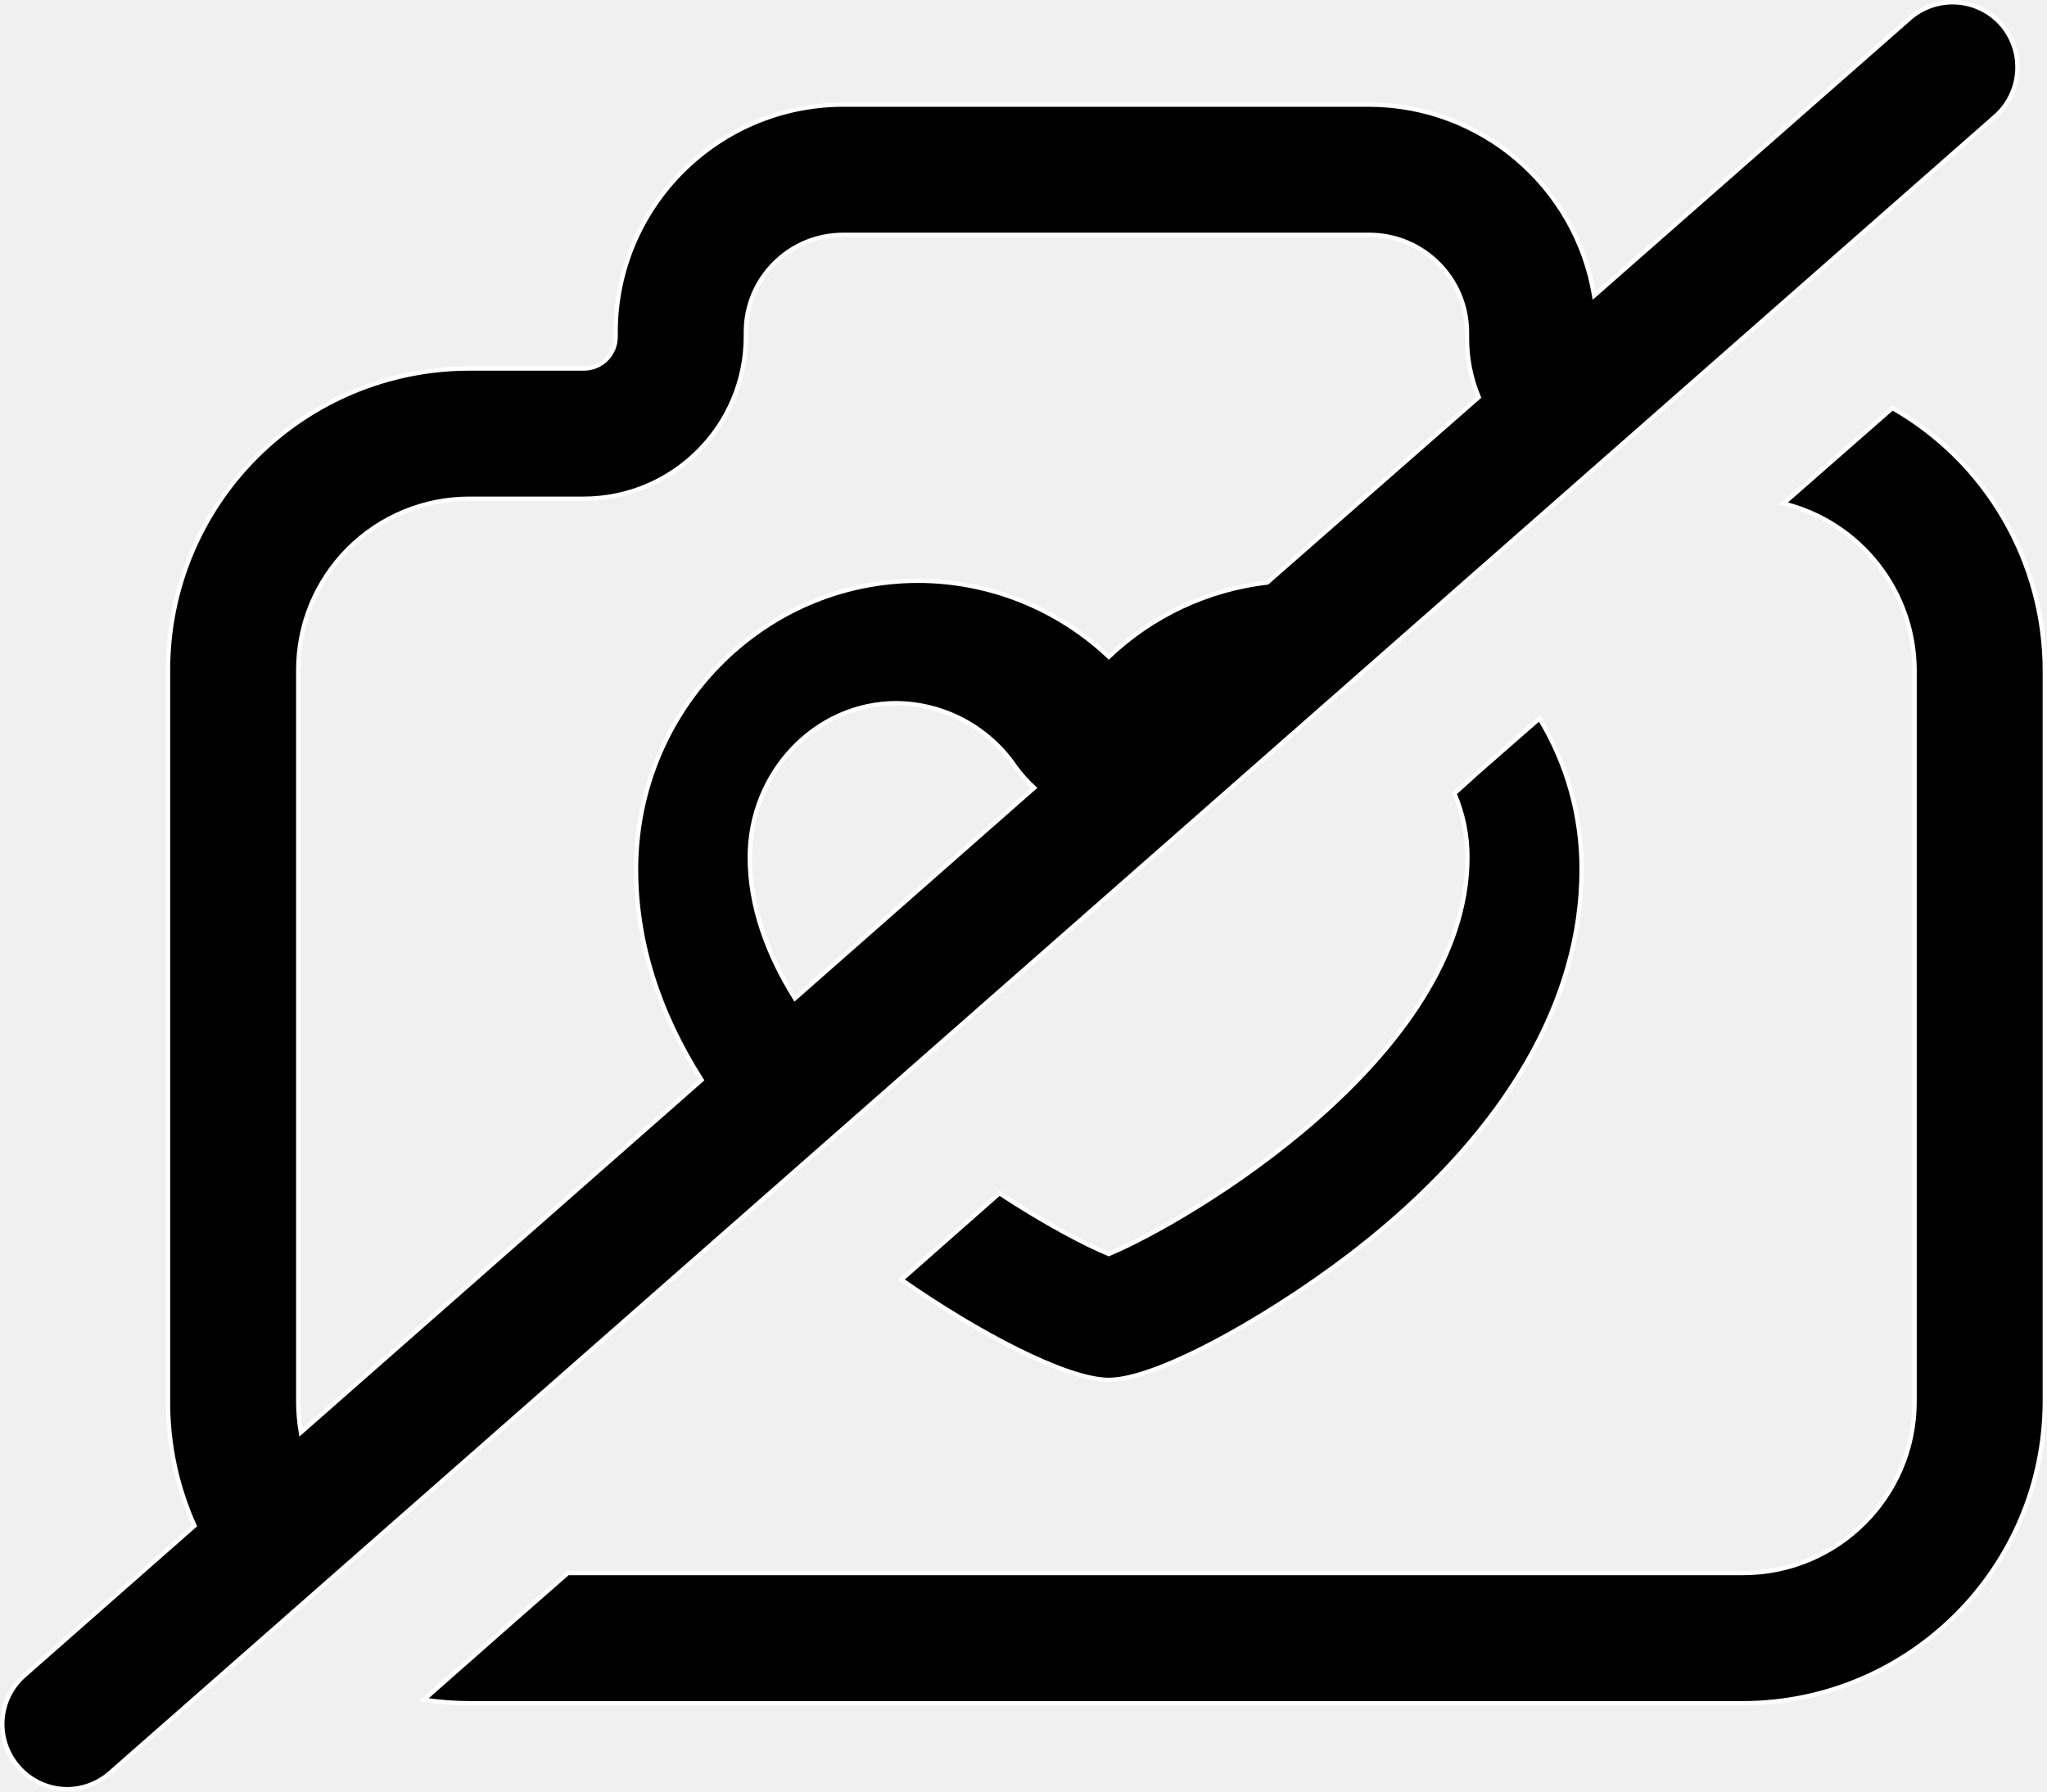
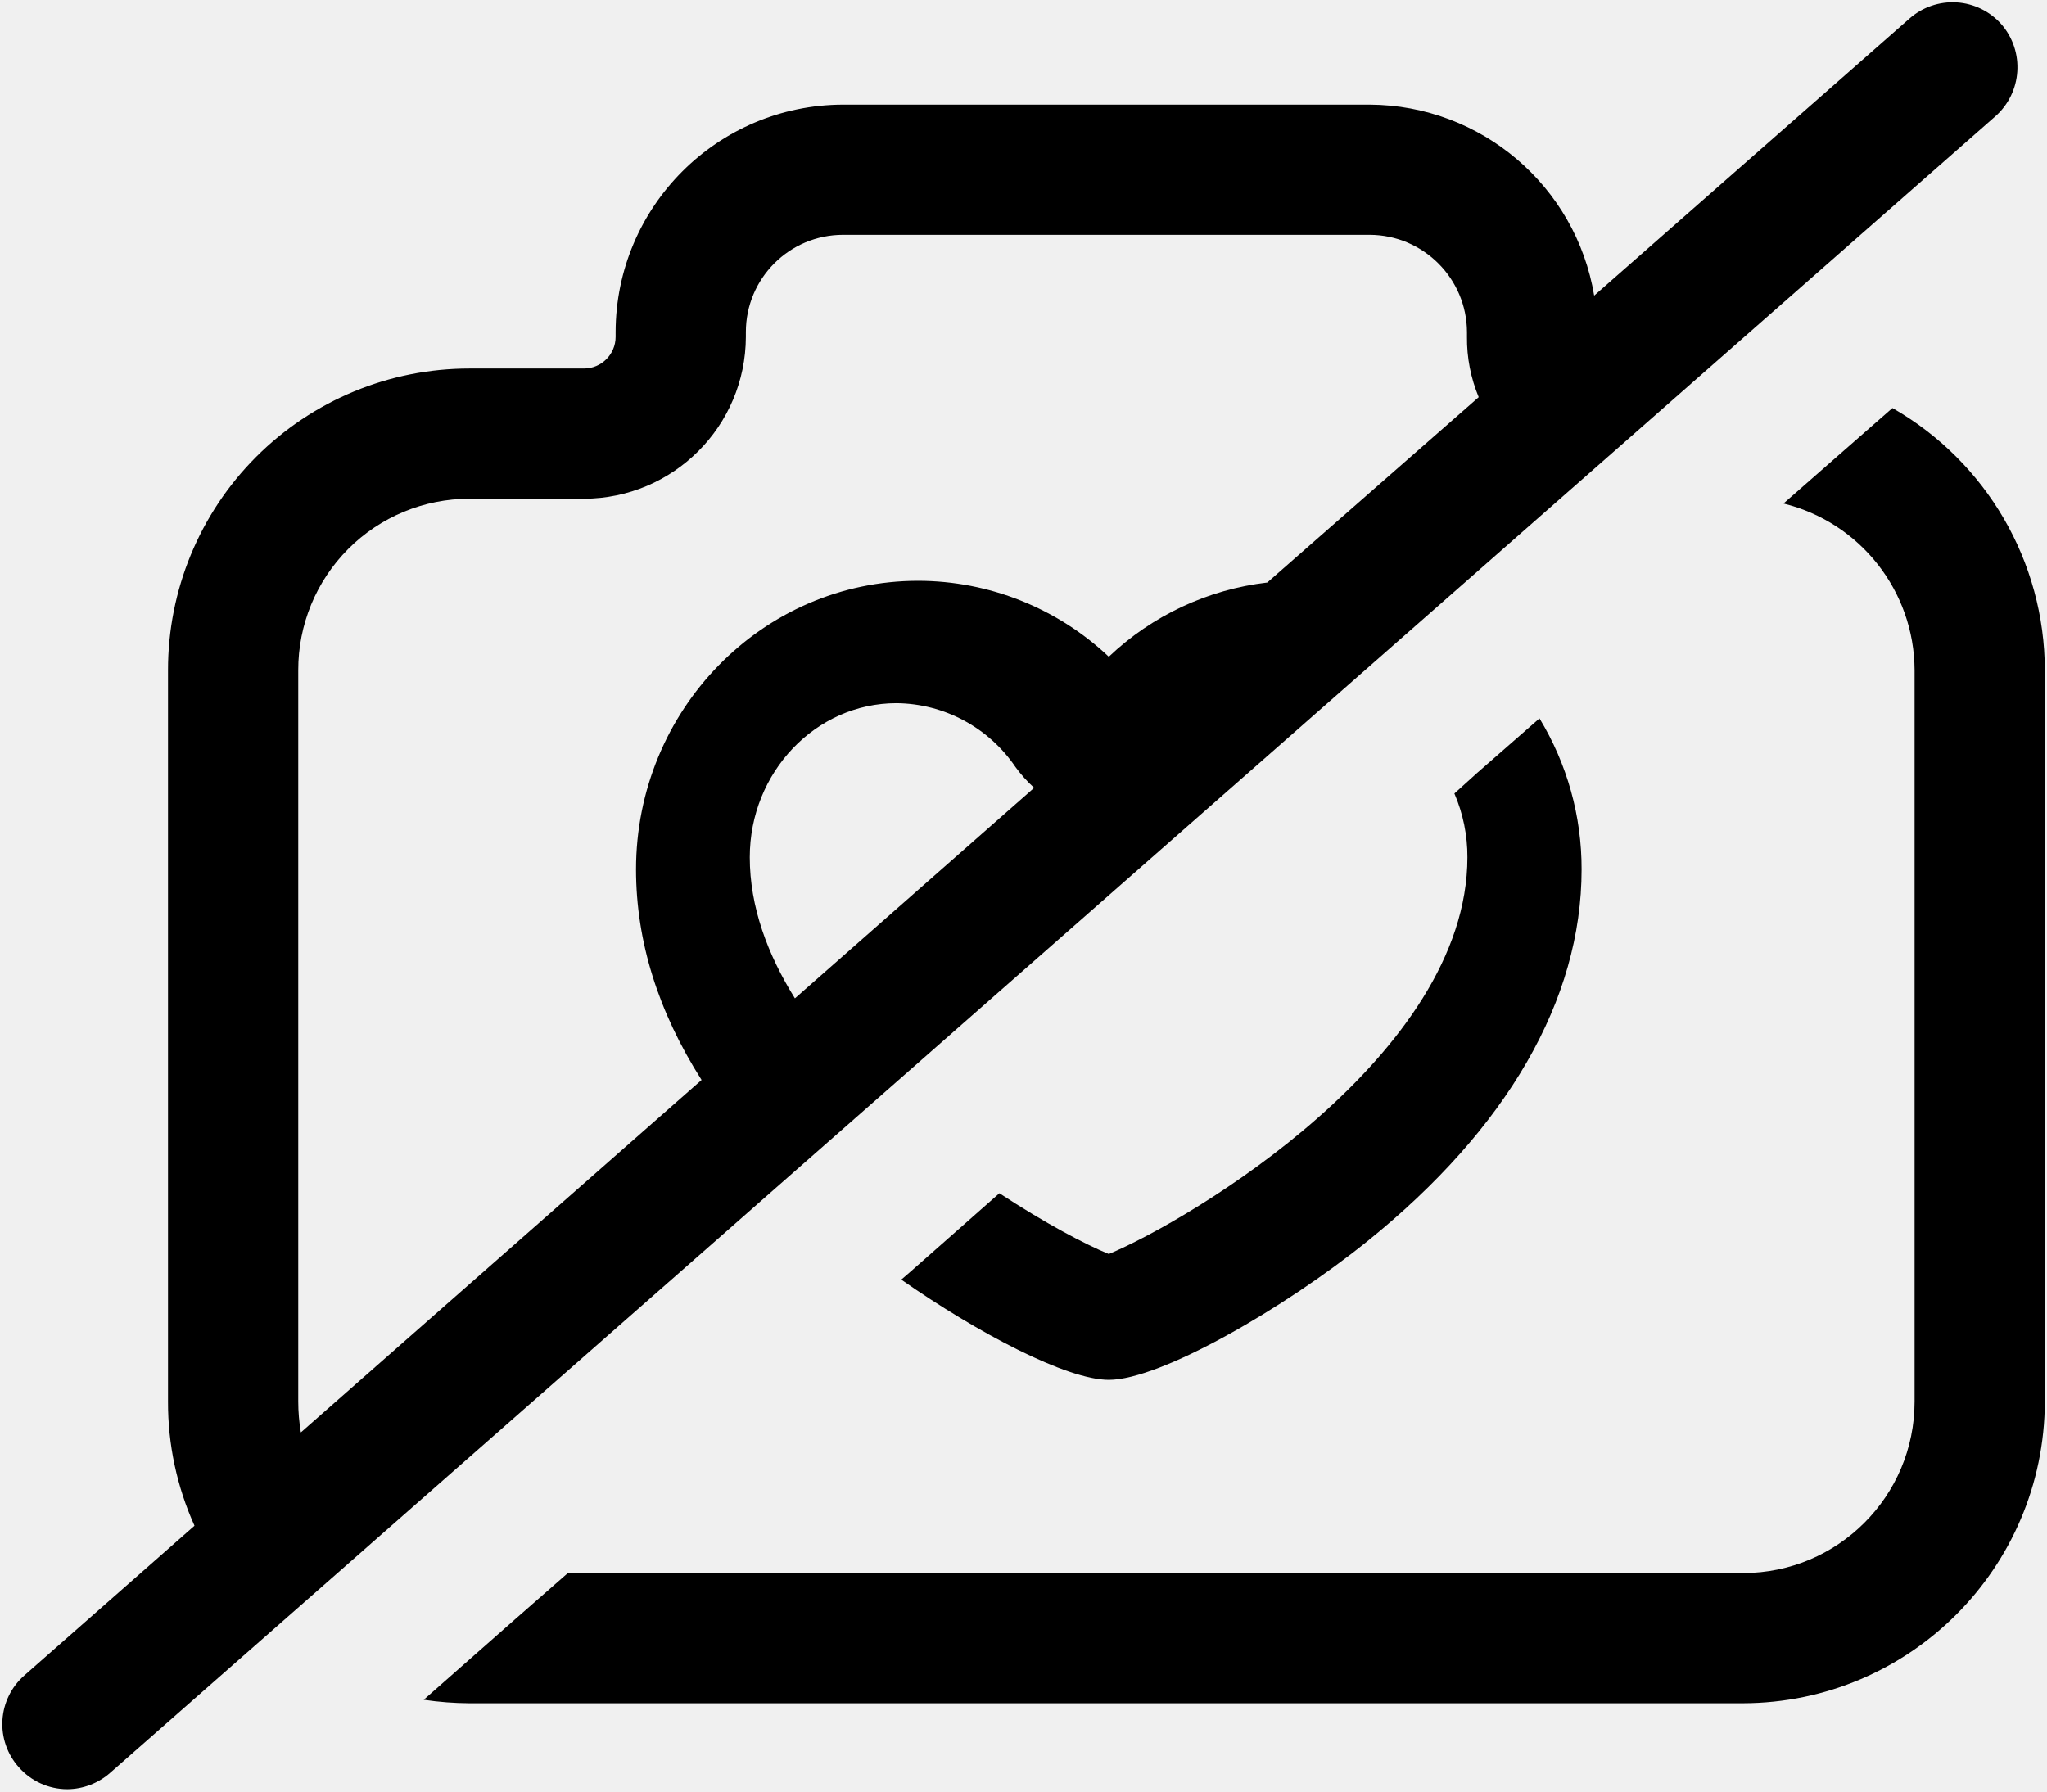
<svg xmlns="http://www.w3.org/2000/svg" width="471.5" height="412.8" viewBox="0 0 471.5 412.8">
-   <defs>
-     <style>.cls-1{stroke:#fff;stroke-miterlimit:10;}</style>
-   </defs>
  <g id="Layer_2" data-name="Layer 2">
    <g id="Layer_1-2" data-name="Layer 1">
      <path class="cls-1" d="M255.4,288.9c-5.4-2.2-14.7-7.1-25.2-14l-20.4,18-2.2,1.9c17.6,12.3,38.1,23.1,47.8,23.1,11.9,0,40.4-16.5,59.5-31.9,32.3-26,49.4-55.7,49.4-85.7a66.7,66.7,0,0,0-9.7-34.8l-14.4,12.6-5.2,4.7a36.8,36.8,0,0,1,3,14.7C338,243.2,273.9,281.2,255.4,288.9Z" />
      <path class="cls-1" d="M435.9,94l-4,3.5L410.8,116A39.7,39.7,0,0,1,441,154.4V322.9a39.5,39.5,0,0,1-39.5,39.5H130.8L118.7,373,97.6,391.6a74.2,74.2,0,0,0,10.5.8H401.5A69.7,69.7,0,0,0,471,322.9V154.4A69.7,69.7,0,0,0,435.9,94Z" />
      <path class="cls-1" d="M461,5.6a15,15,0,0,0-21.2-1.3h0L367.2,68.1a52.7,52.7,0,0,0-51.7-44H194.2a52.5,52.5,0,0,0-52.4,52.4v1.1a7.3,7.3,0,0,1-7.3,7.3H108.1a69.4,69.4,0,0,0-69.4,69.5V322.9a69,69,0,0,0,6.1,28.6L5.6,386a14.9,14.9,0,0,0-1.3,21.1h0a14.9,14.9,0,0,0,11.2,5.1,15.1,15.1,0,0,0,9.9-3.8L459.6,26.8A15.1,15.1,0,0,0,461,5.6ZM68.7,322.9V154.4a39.4,39.4,0,0,1,39.4-39.5h26.4a37.4,37.4,0,0,0,37.3-37.3V76.5a22.4,22.4,0,0,1,22.4-22.4H315.5a22.5,22.5,0,0,1,22.4,22.4v1.1a35.1,35.1,0,0,0,2.7,13.9l-48.7,42.7a63.7,63.7,0,0,0-36.5,17.1,64.1,64.1,0,0,0-43.9-17.5c-35.9,0-65,29.8-65,66.5,0,16.5,5.1,32.8,15.1,48.5L69.3,330A42.5,42.5,0,0,1,68.7,322.9Zm104-125.4c0-19.6,15.2-35.5,33.8-35.5a33.5,33.5,0,0,1,27.4,14.7,32.2,32.2,0,0,0,4.3,4.8L183.1,230C176.8,219.9,172.7,208.9,172.7,197.5Z" />
    </g>
  </g>
</svg>
